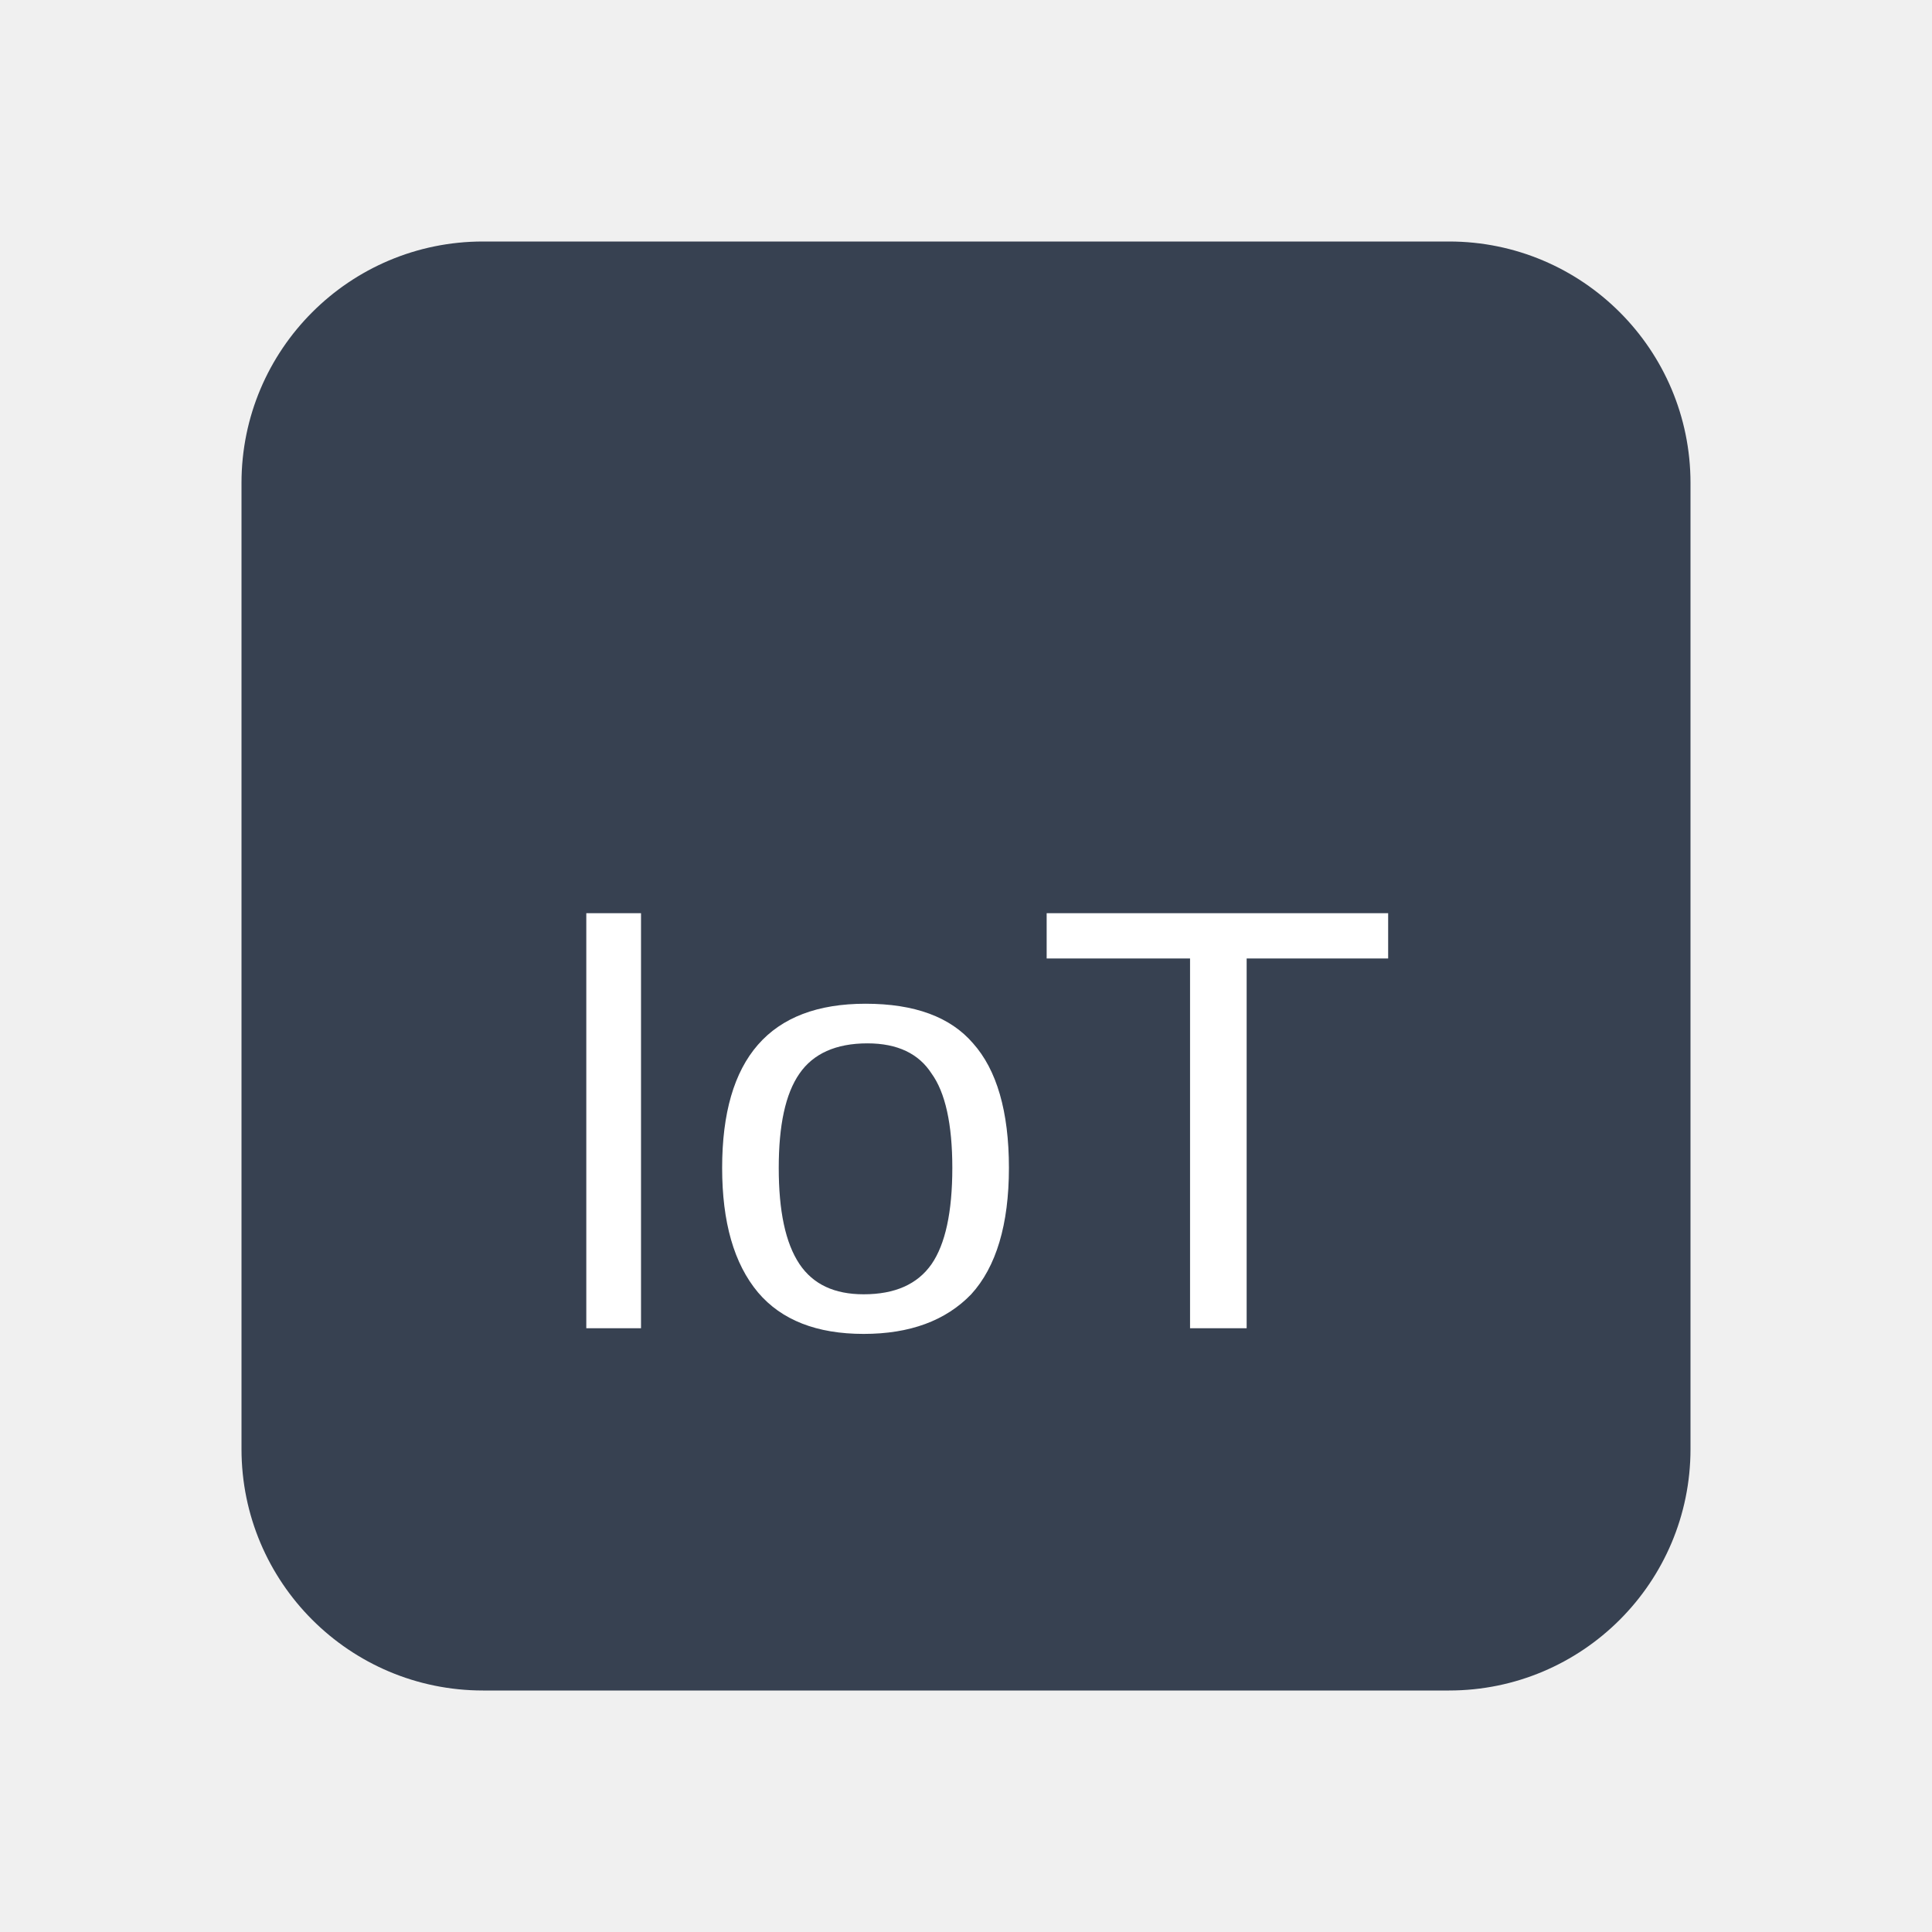
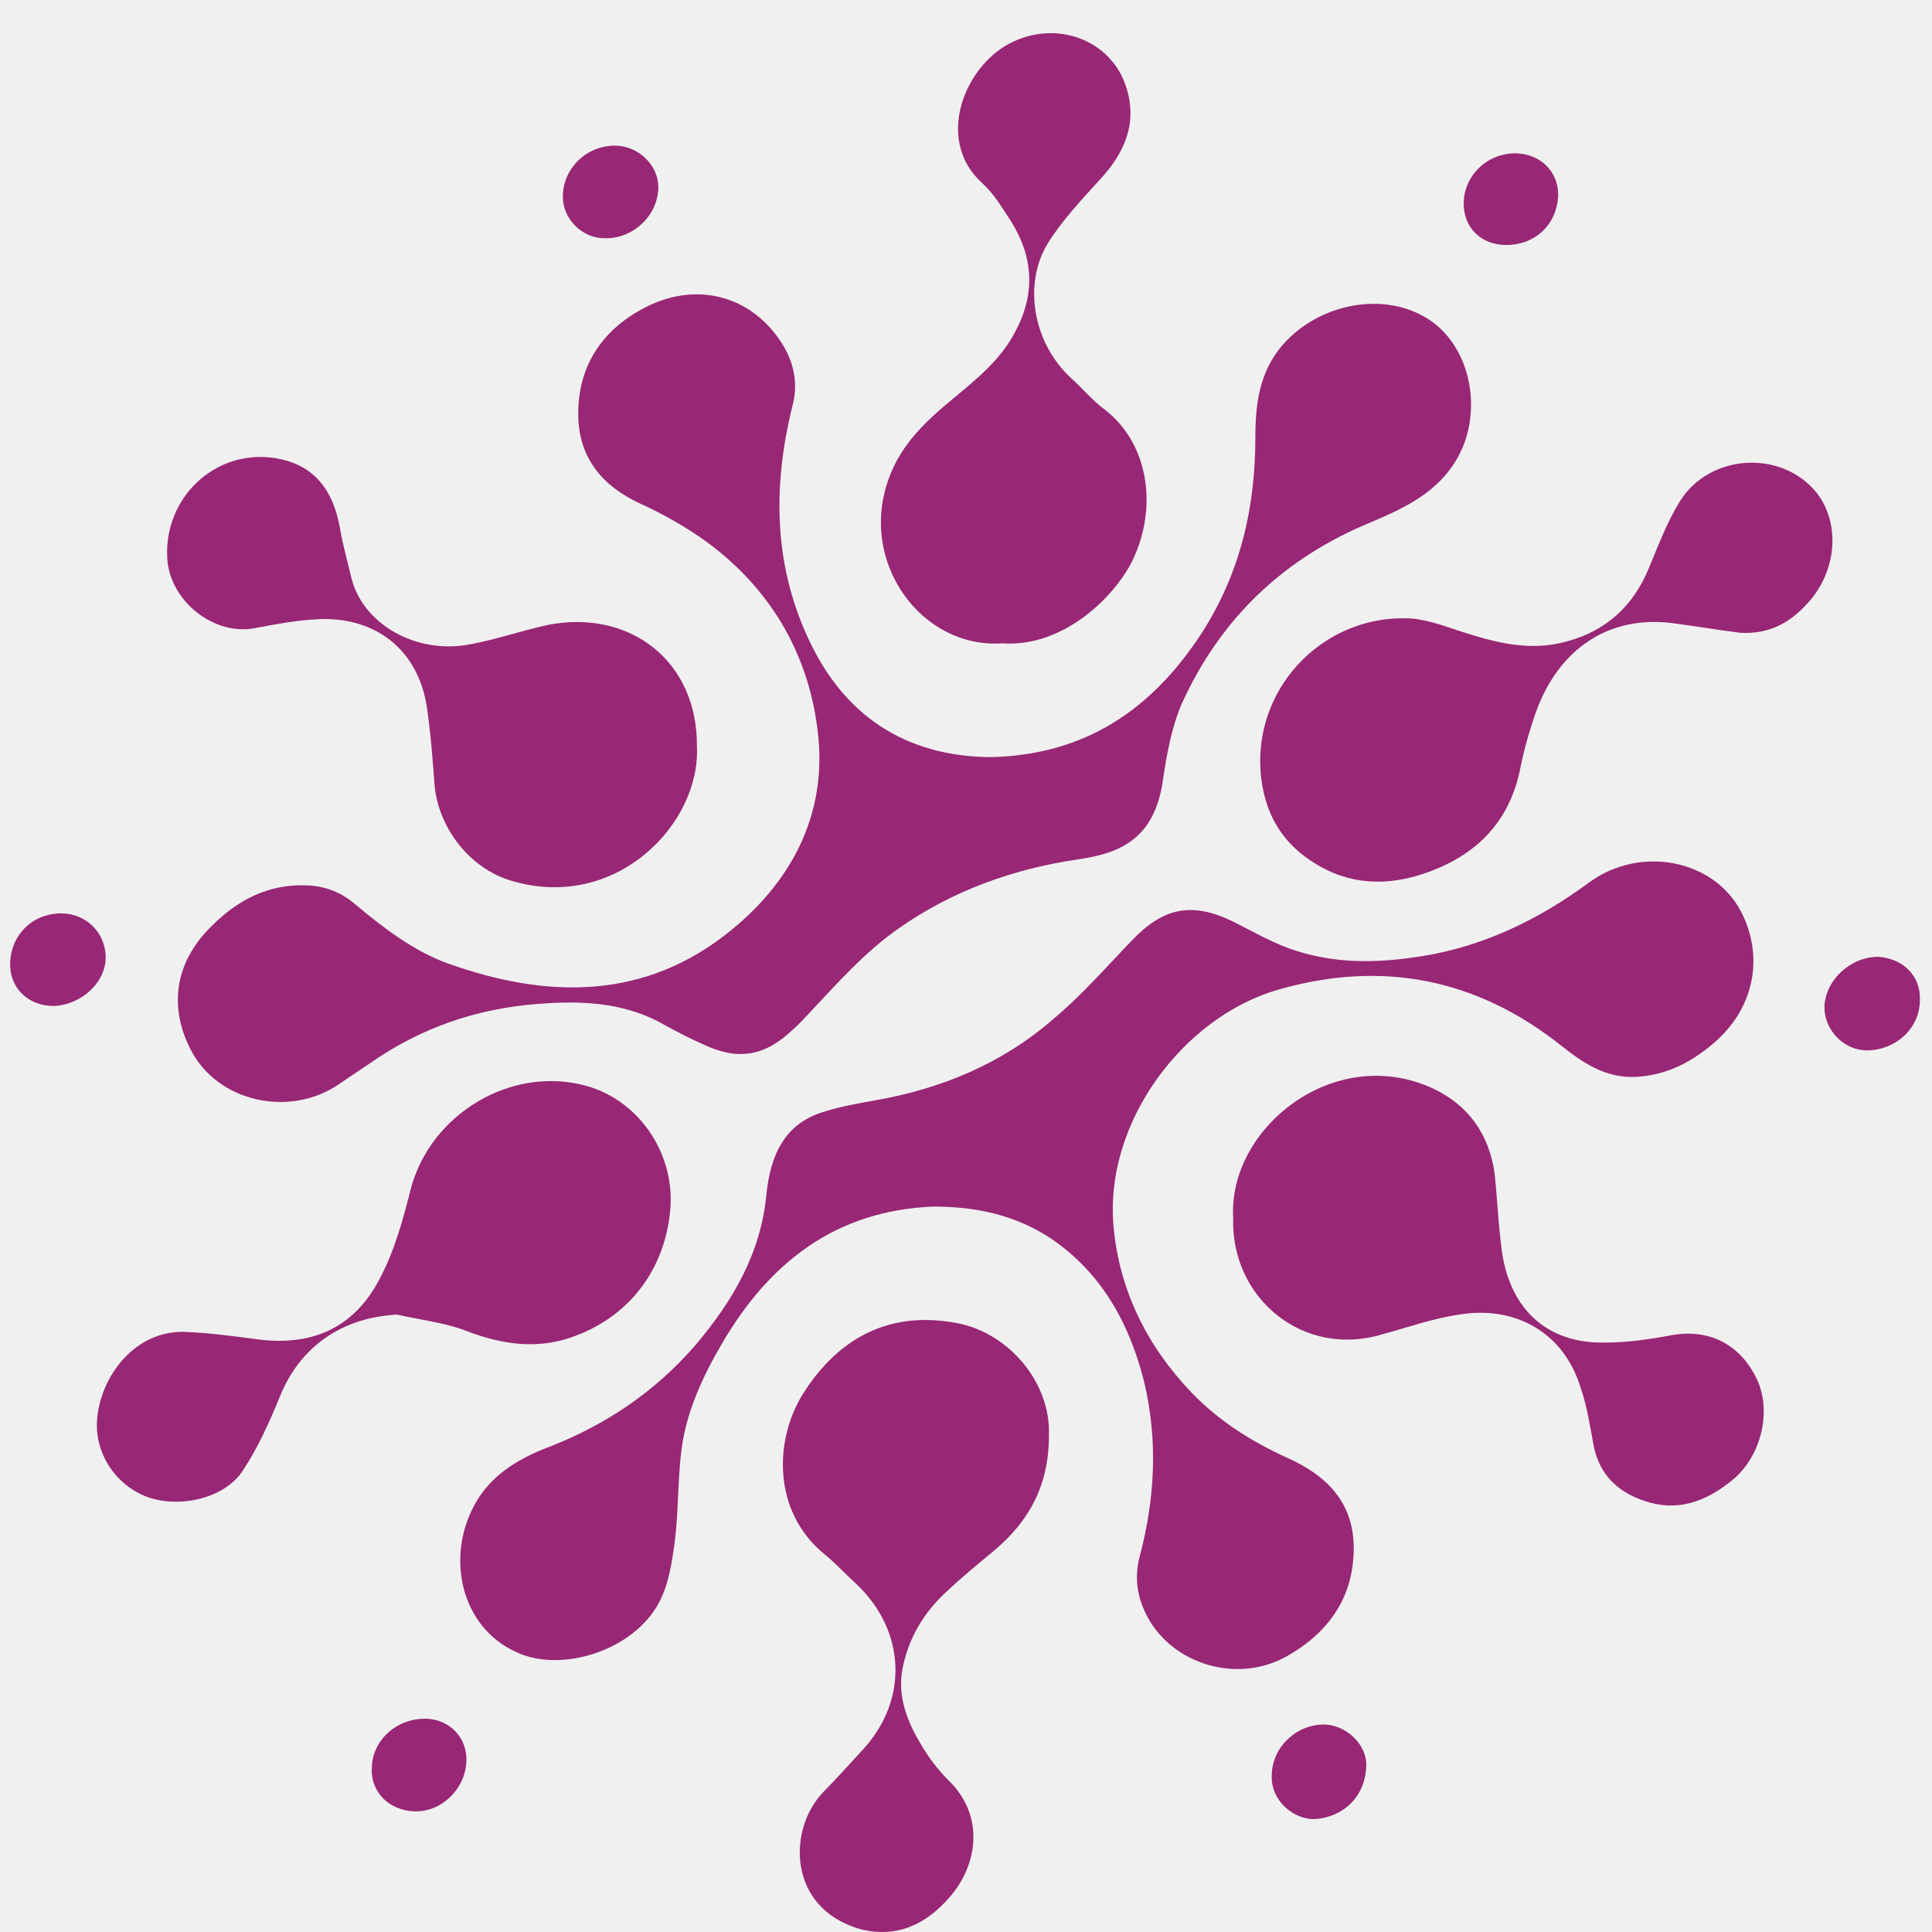
- <svg xmlns="http://www.w3.org/2000/svg" width="16" height="16" viewBox="0 0 16 16" fill="none">
-   <rect width="16" height="16" rx="2" fill="transparent" />
-   <rect x="2" y="2" width="12" height="12" rx="2" fill="#374151" />
-   <text x="8" y="11" text-anchor="middle" font-family="Arial" font-size="5" fill="white">IoT</text>
+ <svg xmlns="http://www.w3.org/2000/svg" t="1753679974504" class="icon" viewBox="0 0 1024 1024" version="1.1" p-id="12627" width="16" height="16">
+   <path d="M524.78 401.297c50.609-1.022 85.883-25.56 111.954-65.434 20.448-31.695 28.628-66.457 28.628-103.775 0-17.892 2.045-34.762 14.314-49.076 19.426-22.493 54.699-29.139 78.215-13.291 21.982 14.825 28.116 48.565 14.825 72.591-10.224 18.403-27.605 26.583-45.497 34.251-46.52 18.915-80.259 51.121-100.708 96.107-5.623 12.78-8.179 27.605-10.224 41.408-4.601 31.184-23.516 38.341-44.986 41.408-34.251 5.112-65.946 16.359-94.573 36.296-18.403 12.78-33.228 29.65-48.565 46.009-2.556 2.556-4.601 5.112-7.668 7.668-14.825 14.314-29.139 16.87-47.542 8.179-7.157-3.067-13.803-6.646-20.448-10.224-23.004-13.291-48.053-13.291-73.614-10.735-28.628 3.067-54.699 12.269-78.726 28.116-6.646 4.601-13.803 9.202-20.448 13.803-26.072 17.892-64.412 9.713-78.726-18.403-10.735-20.959-9.713-44.986 11.247-65.434 13.803-13.803 30.161-22.493 51.121-21.471 9.202 0.511 17.381 3.578 24.538 9.713 15.336 12.78 31.184 25.049 49.587 31.695 53.165 18.915 104.797 19.426 150.295-17.892 33.228-27.094 51.121-63.39 45.497-106.331-5.112-40.897-25.56-75.147-59.3-99.685-10.735-7.668-22.493-14.314-34.762-19.937-19.937-9.202-32.206-24.027-32.717-46.009-0.511-24.027 10.224-42.941 30.672-55.21 29.139-17.892 61.345-10.224 78.215 17.892 5.623 9.713 7.668 20.448 4.601 31.695-10.224 41.408-10.224 82.815 8.179 122.69 18.915 41.408 51.632 62.878 96.618 63.39zM494.619 639.52c-51.632 2.045-86.905 29.65-111.954 72.591-10.224 17.381-18.915 36.296-21.471 56.233-2.045 16.359-1.534 32.717-3.578 49.076-1.534 10.735-3.067 21.982-8.179 31.695-13.291 25.56-51.632 37.829-75.659 26.583-29.65-13.291-37.318-50.098-22.493-77.703 8.179-15.336 21.982-24.027 37.318-30.161 31.184-11.758 58.278-29.65 80.259-55.21 19.426-23.004 34.251-48.053 37.318-79.237 2.045-20.448 9.202-38.341 31.695-44.475 8.179-2.556 16.87-4.09 25.56-5.623 35.273-6.134 67.479-19.426 94.573-42.941 15.336-12.78 28.628-28.116 42.43-42.43 16.359-16.87 31.184-19.937 52.654-9.713 11.247 5.623 22.493 12.269 34.251 15.847 24.027 7.668 48.565 6.134 73.103 1.534 30.161-6.134 56.744-19.426 81.793-37.829 27.094-19.937 66.457-12.269 80.771 15.847 11.758 23.004 7.668 51.632-16.87 71.058-10.735 8.691-21.982 14.314-35.784 15.847-17.381 2.045-30.161-6.134-42.941-16.359-44.475-35.273-94.573-45.497-149.784-29.65-50.098 14.314-92.528 70.035-87.416 125.757 3.067 33.74 17.892 63.39 41.408 87.928 14.314 14.825 31.184 25.56 50.098 34.251 20.959 9.202 35.784 23.516 35.784 48.053 0 25.56-12.78 44.475-35.273 57.255-26.072 14.825-59.811 4.601-73.614-19.937-5.623-10.224-7.668-20.959-4.601-32.717 8.179-30.672 9.713-61.345 2.556-92.017-7.668-31.184-22.493-58.278-49.587-76.681-19.426-12.78-40.385-16.87-62.367-16.87z" p-id="12628" fill="#982775" />
+   <path d="M531.426 340.975c-42.941 3.067-76.681-42.941-60.322-87.416 6.646-18.403 19.937-30.672 34.251-42.43 12.269-10.224 25.049-20.448 32.717-35.273 10.735-19.937 9.713-39.363-2.045-58.278-4.601-7.157-9.202-14.825-15.336-20.448C496.664 75.659 509.444 38.852 532.448 24.538c25.56-15.336 56.233-4.09 64.412 21.471 6.134 18.915-0.511 34.762-13.803 49.076-9.713 10.735-19.937 21.471-27.605 33.74-13.291 21.471-8.179 53.165 12.78 72.08 5.623 5.112 10.735 11.247 16.87 15.847 25.56 19.426 28.628 56.233 13.291 83.838-12.269 20.959-38.341 42.43-66.968 40.385zM555.964 760.676c0 27.094-10.735 45.497-28.628 60.834-8.691 7.157-17.381 14.314-25.56 21.982-12.269 11.247-20.448 25.049-23.516 41.408-2.556 14.314 2.556 27.605 9.713 39.363 4.09 7.157 9.202 13.803 14.825 19.426 19.426 18.915 15.336 44.986 0.511 61.856-12.269 14.314-28.116 21.982-47.542 16.87-38.852-11.247-38.341-53.677-18.915-73.103 7.157-7.157 13.803-14.825 20.959-22.493 24.027-26.583 21.982-62.878-4.09-87.416-5.623-5.112-10.735-10.735-16.359-15.336-28.628-23.004-27.094-62.367-10.735-86.905 18.403-28.116 44.475-41.919 78.215-36.296 28.628 4.09 52.143 31.184 51.121 59.811zM369.373 395.674c2.045 40.897-42.941 87.928-98.663 71.058-21.982-6.646-38.341-28.116-40.385-50.609-1.022-13.803-2.045-27.605-4.09-41.408-4.601-30.161-27.094-48.053-57.766-46.52-10.735 0.511-21.982 2.556-32.717 4.601-21.471 4.601-44.986-13.291-47.031-35.784-2.556-32.717 25.049-59.3 57.255-54.188 18.403 3.067 30.161 14.314 34.251 37.318 1.534 9.202 4.09 17.892 6.134 26.583 6.134 24.027 34.251 40.385 62.878 34.762 13.803-2.556 27.094-7.157 40.897-10.224 43.964-8.691 79.748 19.426 79.237 64.412zM653.604 645.143c-2.556-47.031 53.165-92.017 105.309-68.502 18.915 8.691 30.161 24.027 33.228 44.986 1.534 14.314 2.045 28.628 4.09 42.941 4.601 29.139 23.516 47.542 54.188 47.031 11.247 0 22.493-1.534 33.74-3.578 24.538-5.112 39.874 7.668 47.031 23.004 8.179 17.381 2.045 41.408-13.291 53.677-13.803 11.247-29.139 16.87-46.52 10.735-13.803-4.601-23.516-13.803-26.583-28.628-2.045-10.735-3.578-21.471-7.157-31.695-8.691-28.116-33.74-43.453-64.412-38.341-13.803 2.045-26.583 6.646-39.874 10.224-42.43 13.291-81.282-18.915-79.748-61.856zM210.388 696.775c-29.139 1.534-51.121 16.87-61.856 42.941-5.623 13.803-11.758 27.605-19.937 39.874-9.713 14.825-33.74 19.937-50.609 13.803-16.359-6.134-27.605-22.493-26.583-40.385 1.534-23.516 20.448-48.565 47.542-47.031 11.758 0.511 23.516 2.045 35.273 3.578 30.161 4.601 53.165-5.112 66.968-31.695 7.668-14.314 12.269-30.672 16.359-47.031 10.224-40.385 53.677-66.457 93.551-55.21 28.628 8.179 47.542 37.318 43.964 67.479-3.578 32.717-24.538 57.766-56.233 66.968-18.403 5.112-36.296 1.534-54.188-5.623-10.735-3.578-22.493-5.112-34.251-7.668zM921.988 335.352c-11.758-1.534-24.027-3.578-35.784-5.112-33.228-4.09-59.811 13.291-72.08 47.031-3.578 10.224-6.646 20.959-8.691 31.695-6.134 27.605-23.516 44.475-49.587 53.677-20.448 7.157-40.897 6.646-59.811-5.623-19.426-12.269-27.605-30.672-28.116-52.654-0.511-42.43 34.251-77.192 76.681-76.681 9.713 0 19.426 3.578 28.628 6.646 18.915 6.134 37.318 11.247 57.255 5.623 20.959-5.623 35.273-18.915 43.453-38.852 5.112-12.269 9.713-24.538 16.359-35.273 15.847-25.56 54.188-27.605 72.591-4.601 12.78 16.359 10.735 41.919-5.112 58.789-9.202 10.224-20.448 16.359-35.784 15.336zM674.053 941.132c0-14.825 12.78-27.094 27.605-27.094 11.758 0 23.004 10.735 22.493 21.982-0.511 16.359-12.269 27.094-27.094 28.116-11.247 0.511-23.516-9.713-23.004-23.004zM219.59 960.046c-13.803-0.511-23.516-10.735-22.493-23.516 0.511-14.825 13.803-26.072 29.139-25.56 12.269 0.511 21.471 10.224 20.959 22.493-0.511 14.825-13.291 27.094-27.605 26.583zM298.316 104.286c0-14.825 12.269-27.094 27.605-27.094 12.269 0 23.004 10.224 23.004 21.982 0 14.825-13.291 27.605-28.628 27.094-11.758 0-21.982-10.224-21.982-21.982zM1017.583 530.121c0 14.825-12.78 26.583-28.116 26.583-12.269 0-22.493-10.735-22.493-23.004 0.511-14.314 13.803-26.583 28.628-26.583 13.291 1.022 22.493 10.224 21.982 23.004zM32.488 484.113c12.78 0 23.004 9.713 23.516 22.493 0.511 13.803-12.78 26.072-27.605 26.583-12.78 0-22.493-8.691-23.004-20.959-0.511-15.847 11.247-28.116 27.094-28.116zM798.276 129.847c-13.291 0-22.493-9.202-22.493-21.982 0-14.825 12.78-27.094 28.116-26.583 12.78 0.511 21.982 9.713 21.982 21.982-0.511 15.336-11.758 26.583-27.605 26.583z" p-id="12629" fill="#982775" />
</svg>
